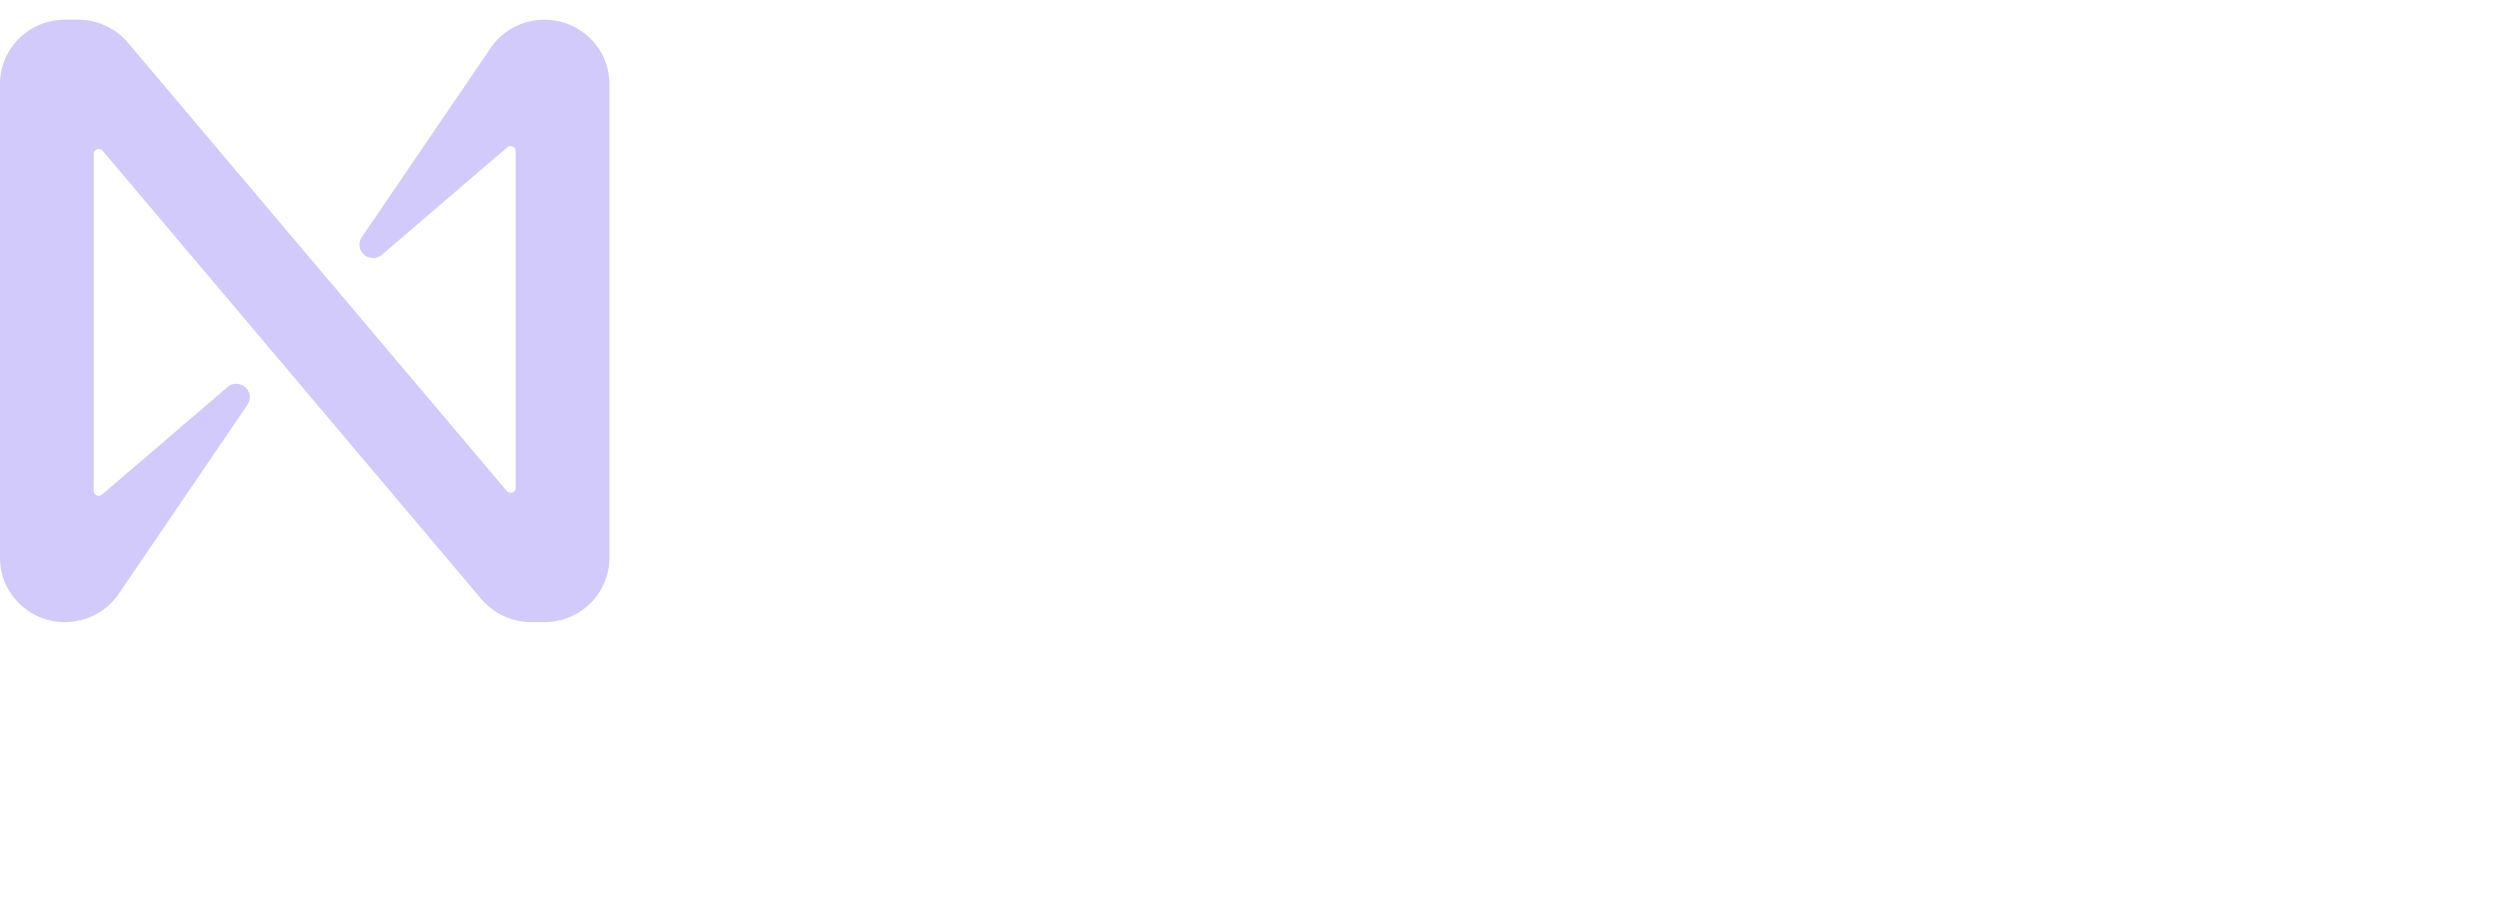
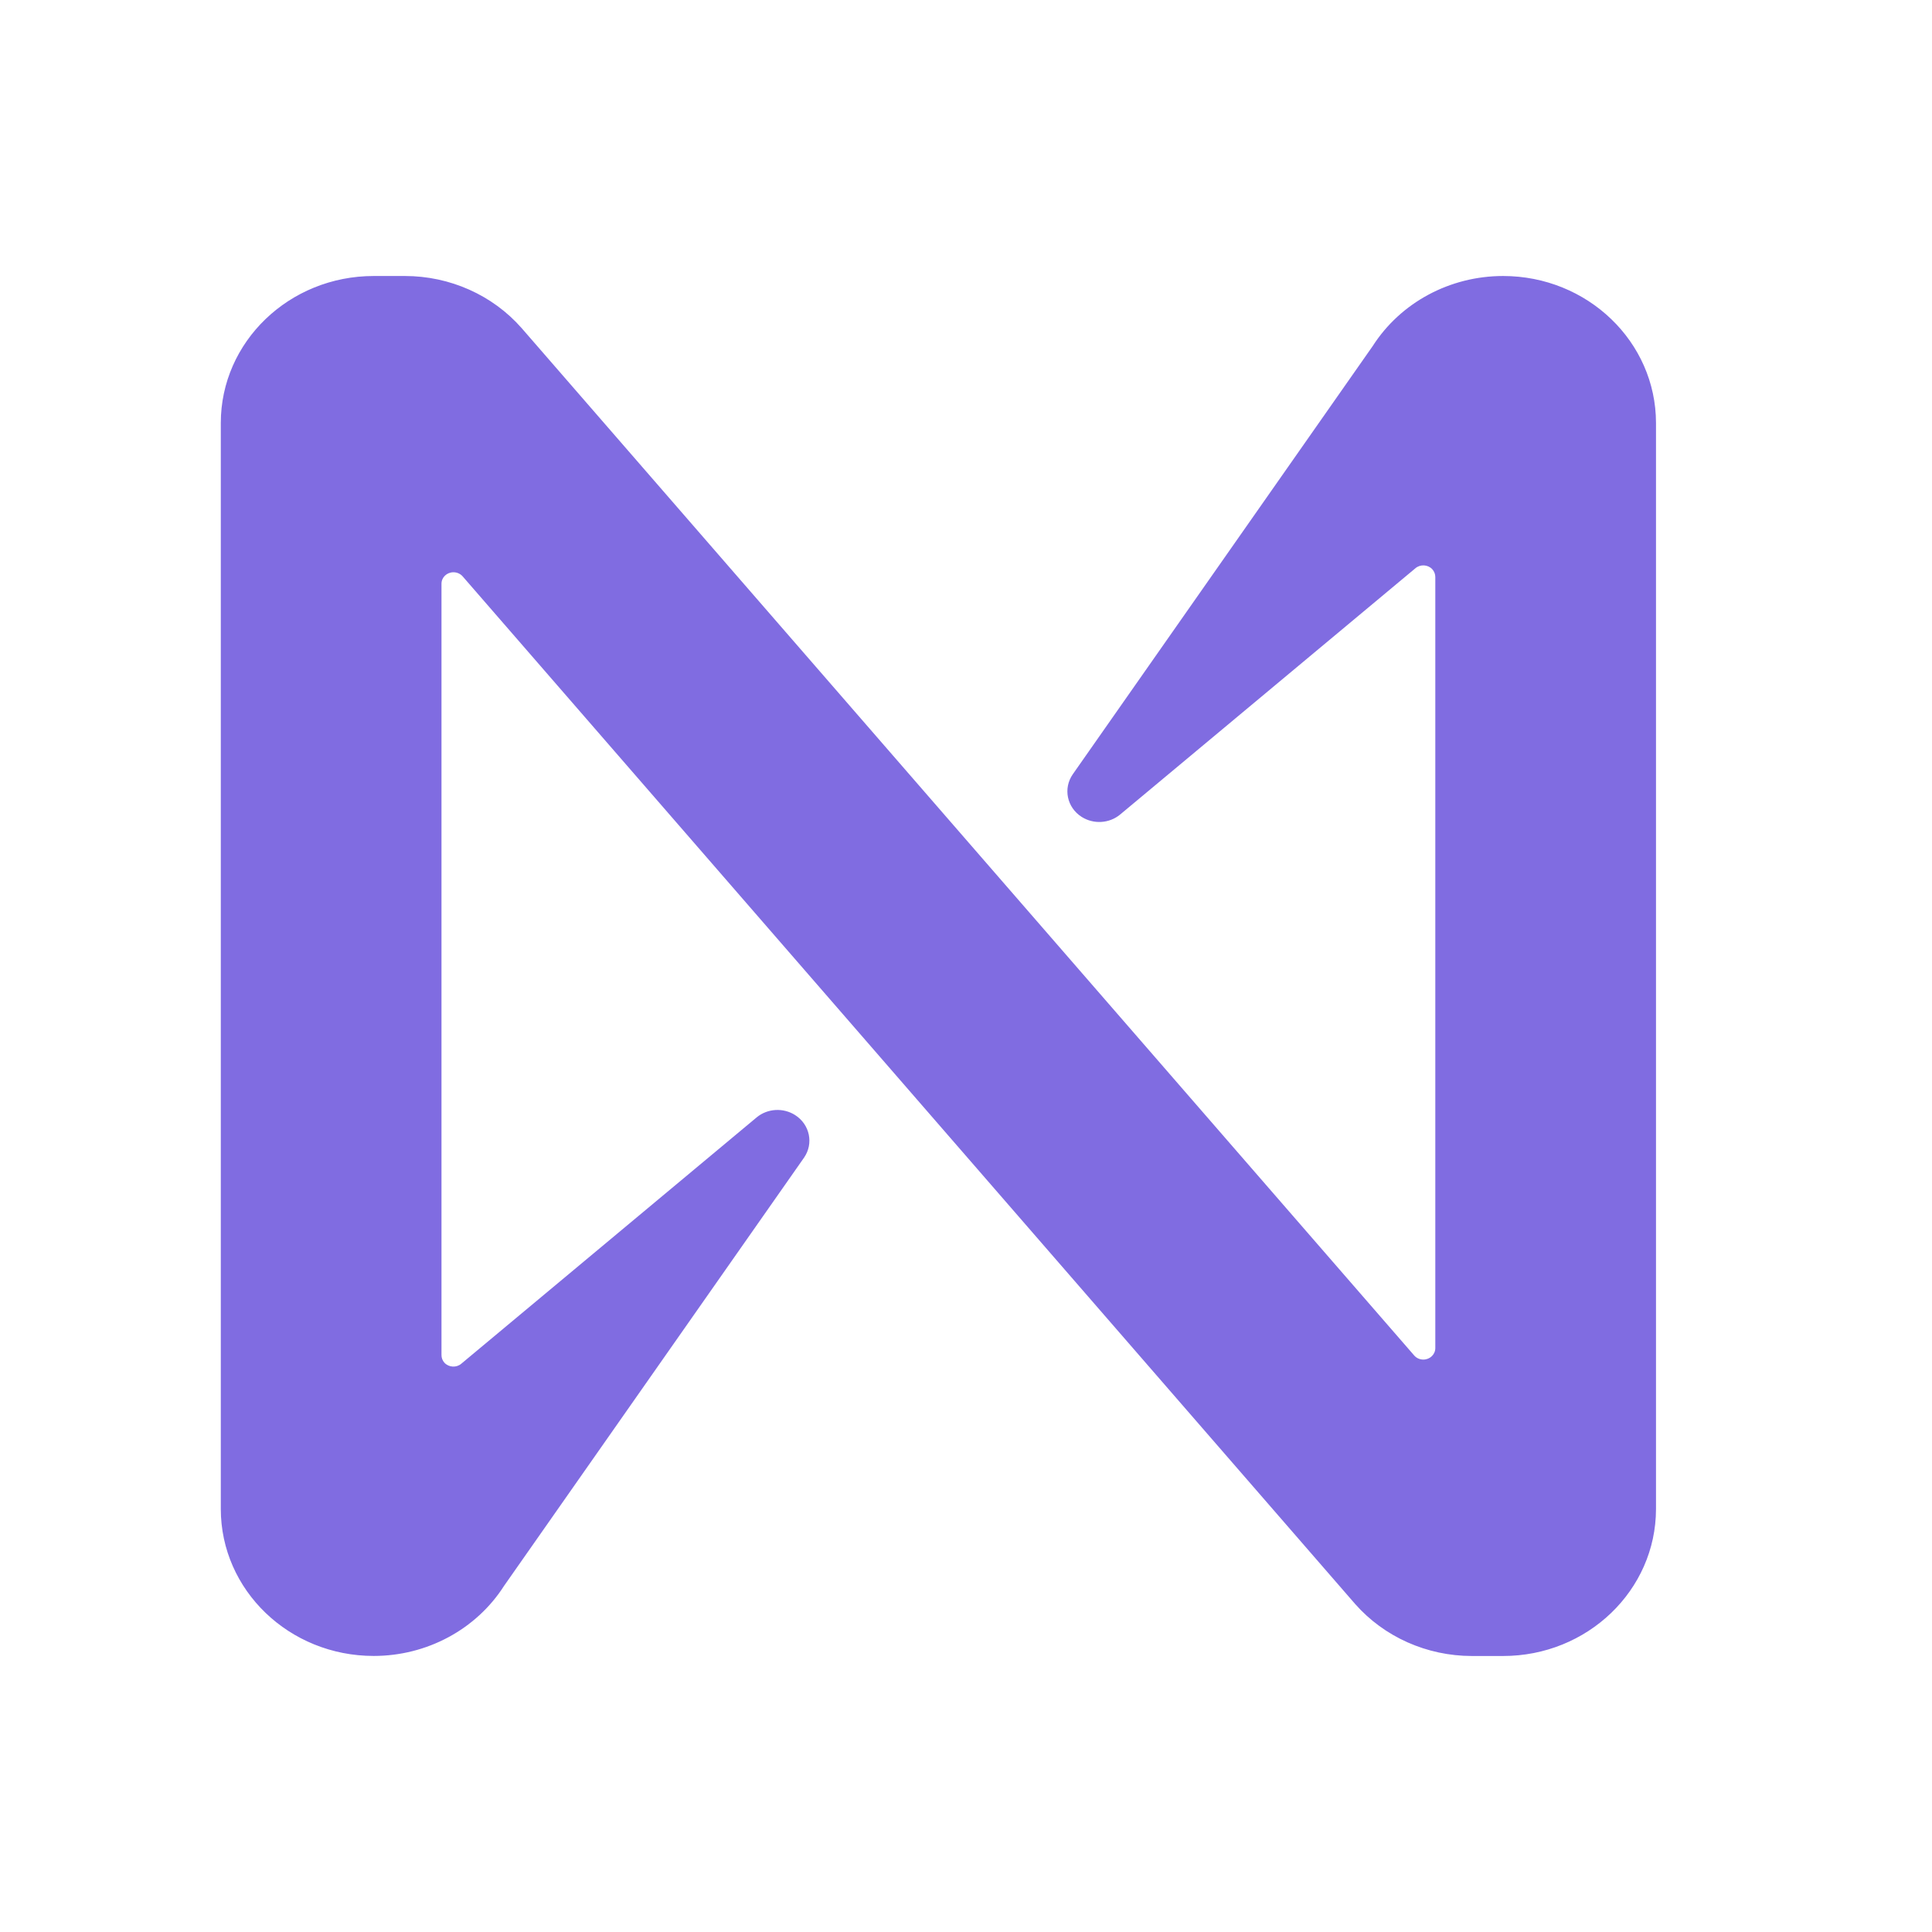
- <svg xmlns="http://www.w3.org/2000/svg" width="83" height="30" viewBox="0 0 83 30" fill="none">
-   <path d="M18.076 0.654C17.327 0.654 16.631 1.038 16.238 1.67L12.009 7.877C11.872 8.081 11.928 8.357 12.134 8.493C12.302 8.604 12.524 8.59 12.677 8.46L16.84 4.891C16.909 4.829 17.015 4.835 17.078 4.904C17.106 4.935 17.121 4.976 17.121 5.017V16.192C17.121 16.285 17.045 16.359 16.952 16.359C16.902 16.359 16.855 16.337 16.823 16.299L4.24 1.409C3.83 0.931 3.228 0.655 2.595 0.654H2.155C0.965 0.654 -0 1.608 -0 2.785V18.524C-0 19.701 0.965 20.654 2.155 20.654C2.904 20.654 3.6 20.27 3.993 19.639L8.221 13.432C8.359 13.227 8.303 12.952 8.096 12.816C7.929 12.705 7.707 12.719 7.554 12.849L3.391 16.418C3.322 16.479 3.216 16.473 3.153 16.405C3.125 16.373 3.11 16.333 3.111 16.291V5.114C3.111 5.021 3.186 4.947 3.28 4.947C3.329 4.947 3.377 4.969 3.409 5.007L15.99 19.9C16.4 20.378 17.002 20.654 17.635 20.654H18.075C19.265 20.655 20.23 19.702 20.232 18.525V2.785C20.232 1.608 19.266 0.654 18.076 0.654Z" fill="#d2cafa" />
+ <svg xmlns="http://www.w3.org/2000/svg" width="25" height="25" viewBox="0 0 35 35" fill="none">
+   <path d="M27.23 5C26.267 5 25.373 5.48 24.868 6.269L19.434 14.027C19.257 14.283 19.328 14.628 19.594 14.798C19.81 14.936 20.095 14.919 20.291 14.757L25.641 10.295C25.73 10.219 25.867 10.226 25.947 10.312C25.983 10.351 26.002 10.402 26.002 10.454V24.422C26.002 24.537 25.905 24.63 25.785 24.63C25.721 24.63 25.66 24.603 25.619 24.555L9.449 5.943C8.923 5.345 8.15 5 7.335 5H6.77C5.24 5 4 6.192 4 7.663V27.336C4 28.807 5.24 29.999 6.77 29.999C7.732 29.999 8.627 29.519 9.131 28.73L14.566 20.972C14.743 20.716 14.671 20.371 14.405 20.201C14.189 20.063 13.904 20.08 13.708 20.242L8.358 24.704C8.27 24.781 8.132 24.773 8.052 24.688C8.016 24.648 7.997 24.598 7.998 24.546V10.575C7.998 10.459 8.095 10.367 8.215 10.367C8.278 10.367 8.34 10.394 8.381 10.441L24.549 29.057C25.076 29.655 25.849 29.999 26.663 30H27.228C28.758 30.001 29.998 28.809 30 27.338V7.663C29.999 6.192 28.759 5 27.23 5Z" fill="#806ce1" />
</svg>
